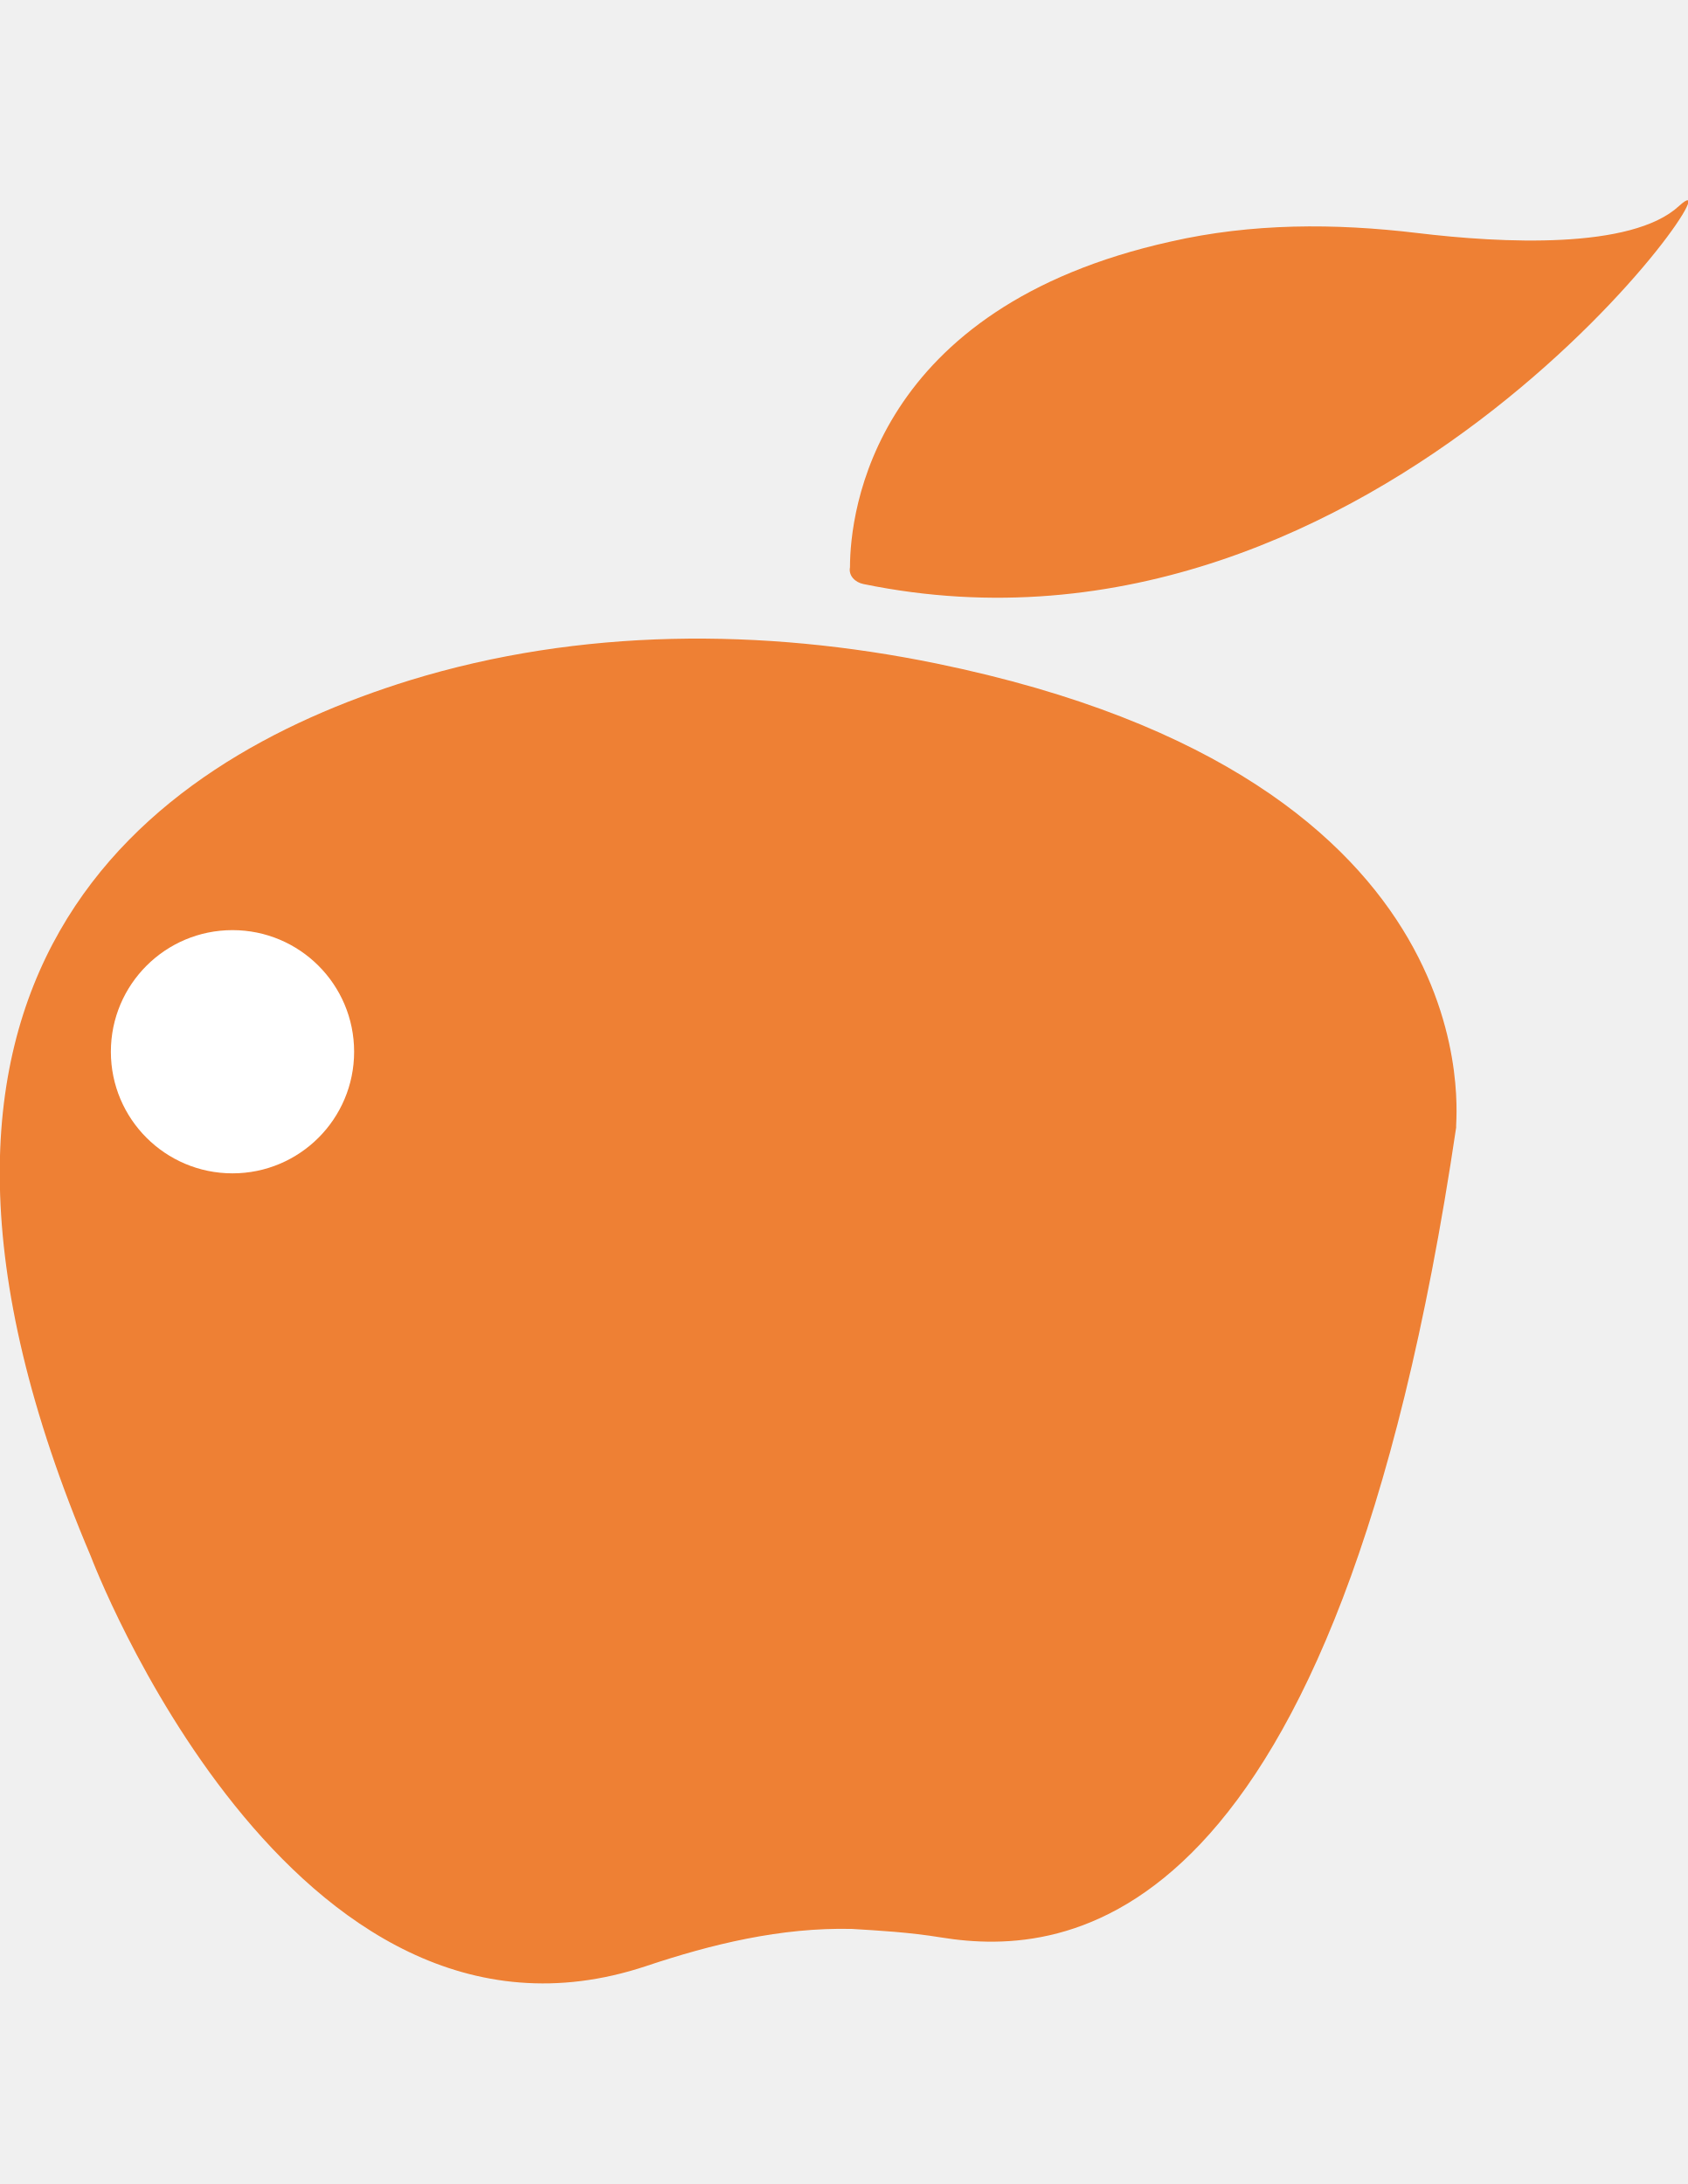
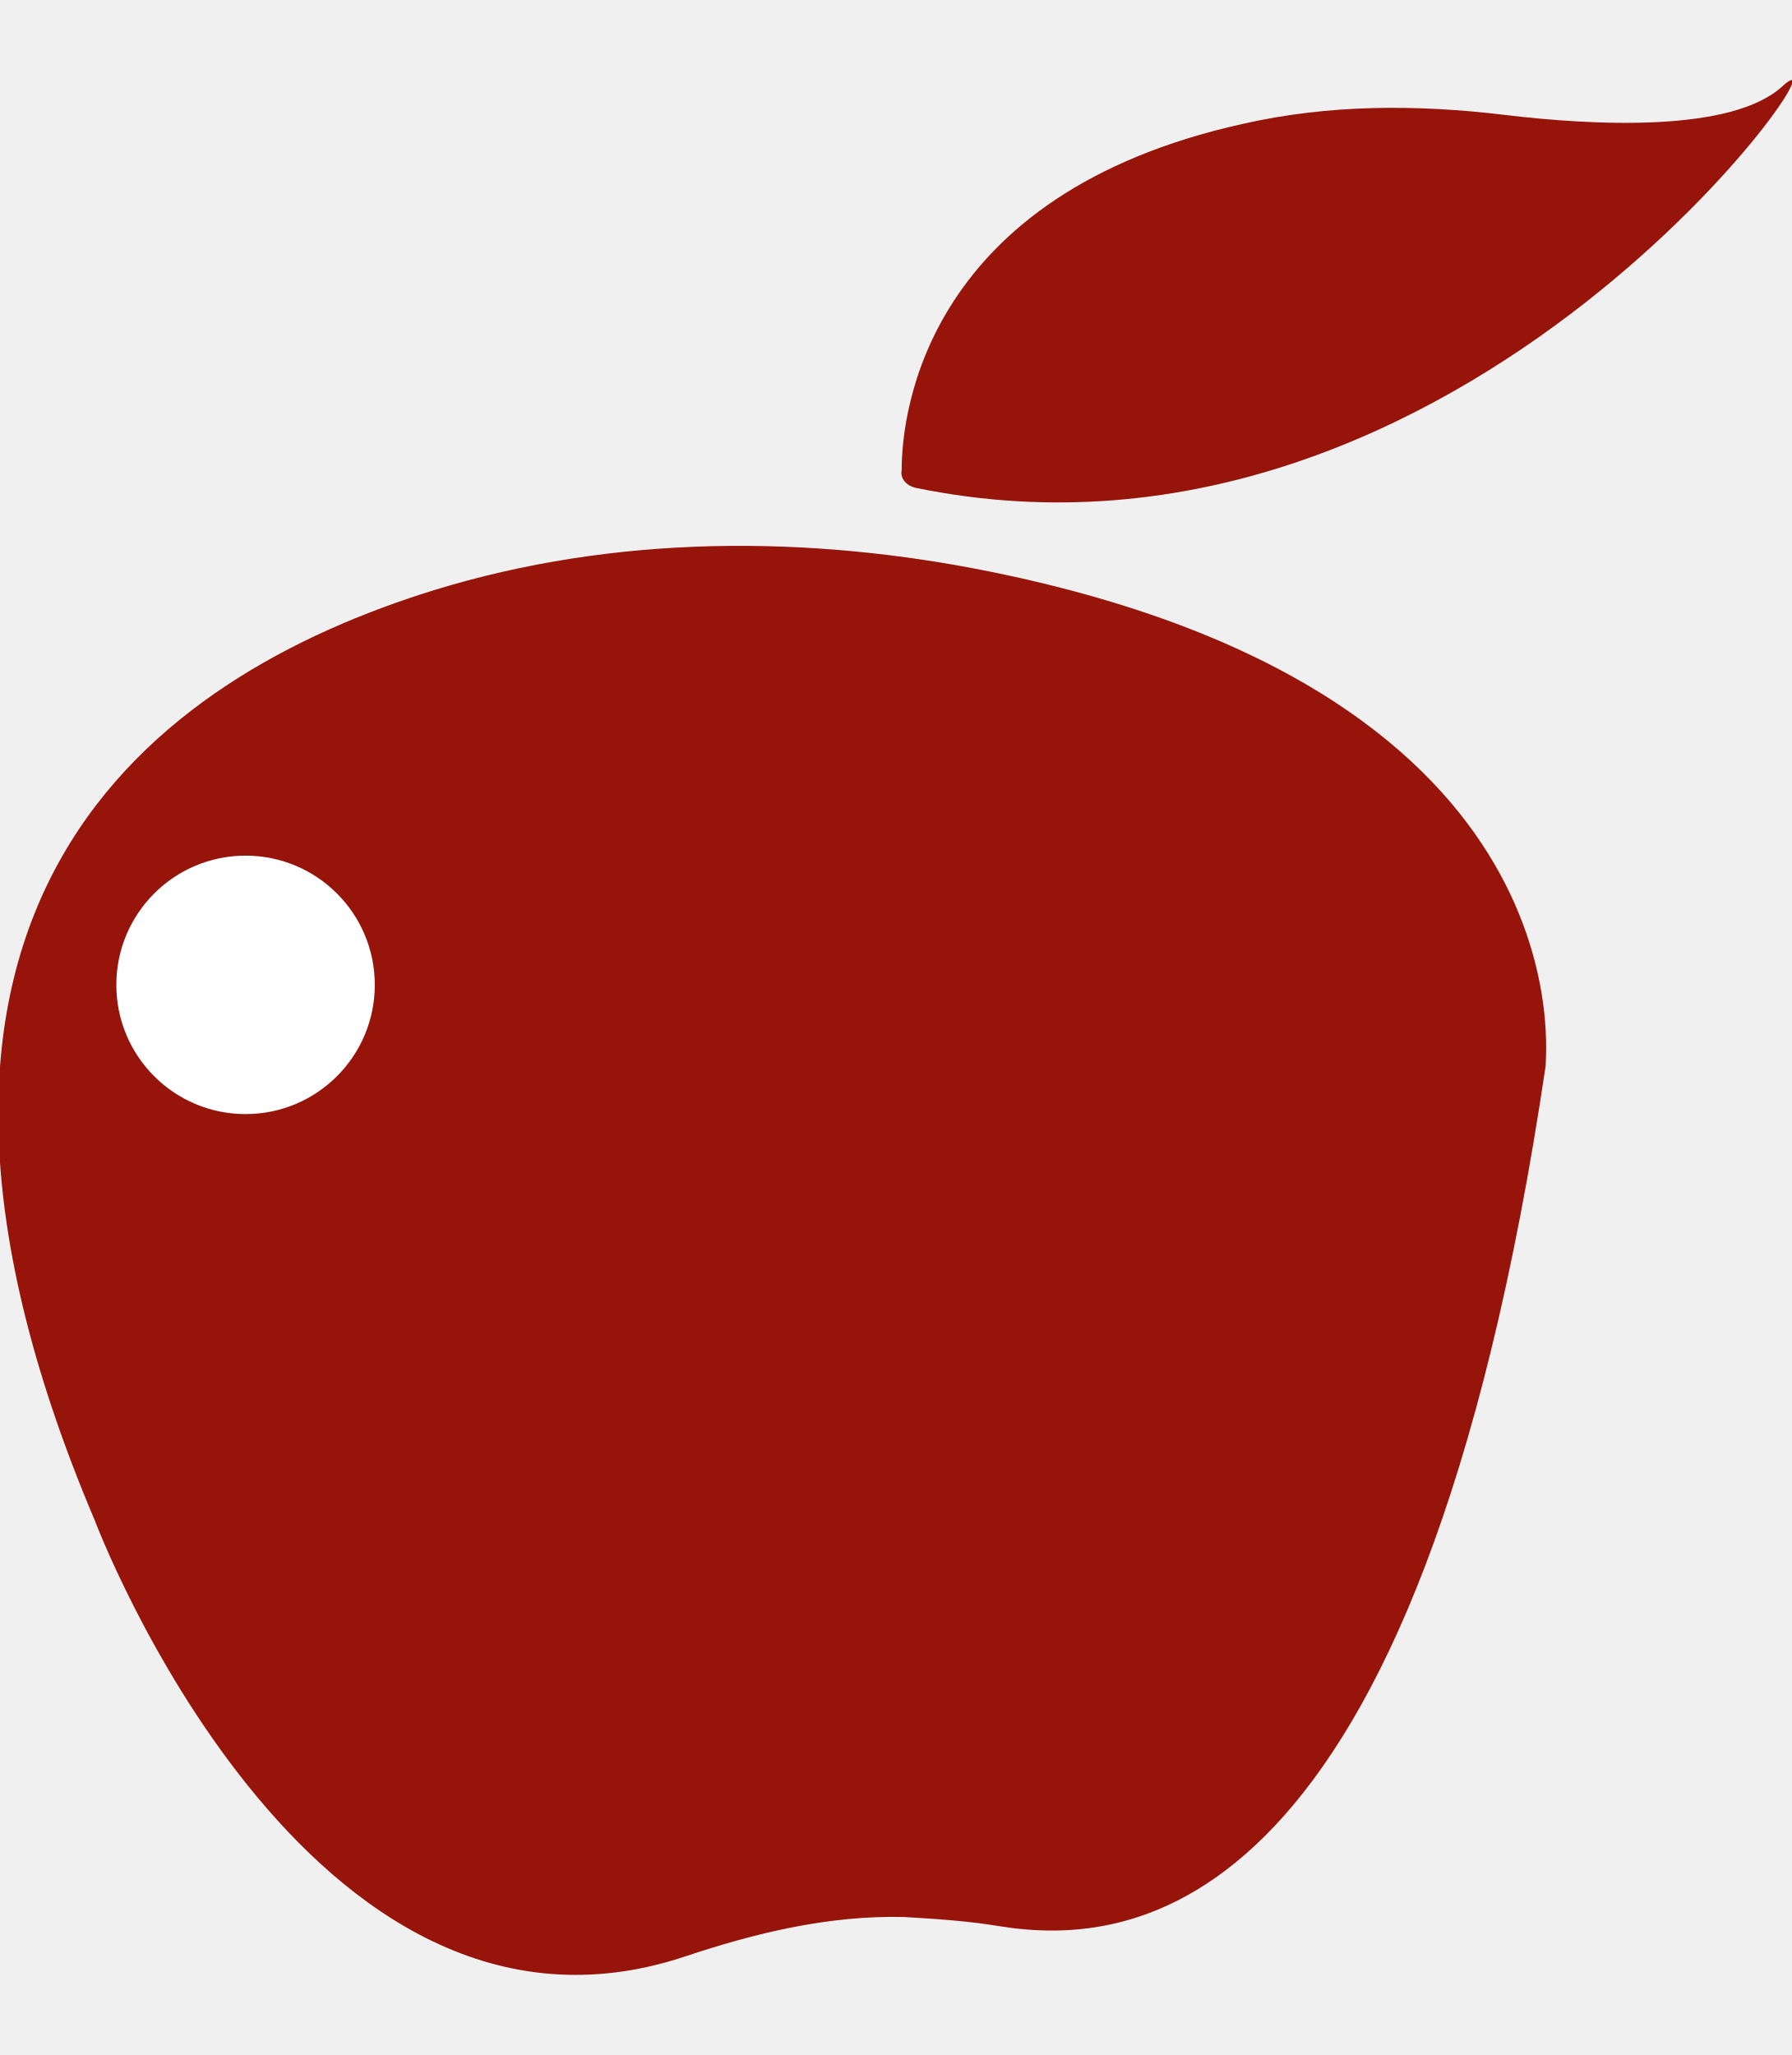
- <svg xmlns="http://www.w3.org/2000/svg" version="1.1" id="Layer_1" x="0px" y="0px" viewBox="0 0 612 792" enable-background="new 0 0 612 792" xml:space="preserve">
-   <path fill="#EE8034" d="M339.5,240.6c-63-12.9-129.1-12.9-190.9,6.1c-94.9,29.4-205,107.1-115.7,317.6c0,0,72.2,191.6,201.3,148.7  c23.9-8,49-14.1,74.7-13.5c9.8,0.6,20.8,1.2,32.4,3.1c45.3,7.3,143.2,0,186.7-293.8C527.3,408.3,545.1,282.8,339.5,240.6z" />
-   <circle fill="#FFFFFF" cx="84.3" cy="381.4" r="44.1" />
-   <path fill="#EE8034" d="M308.2,205.7c0-20.2,8.6-94.2,116.3-118.1c29.4-6.7,59.4-6.7,89.4-3.1c30.6,3.7,77.7,6.1,94.9-9.8  C635.7,50.3,501,250.4,313.1,211.8C310.1,211.2,307.6,208.8,308.2,205.7z" />
+ <svg xmlns="http://www.w3.org/2000/svg" version="1.1" id="Layer_1" x="0px" y="0px" viewBox="306.1 45.4 611.3 701.3" enable-background="new 306.1 45.4 611.3 701.3" xml:space="preserve">
+   <path fill="#97140B" d="M645.1,240.7c-63-12.9-129.1-12.9-190.9,6.1c-94.9,29.4-205,107.1-115.7,317.6c0,0,72.2,191.6,201.3,148.7  c23.9-8,49-14.1,74.7-13.5c9.8,0.6,20.8,1.2,32.4,3.1c45.3,7.3,143.2,0,186.7-293.8C832.9,408.4,850.7,282.9,645.1,240.7z" />
+   <circle fill="#FFFFFF" cx="389.9" cy="381.5" r="44.1" />
+   <path fill="#97140B" d="M613.8,205.8c0-20.2,8.6-94.2,116.3-118.1c29.4-6.7,59.4-6.7,89.4-3.1c30.6,3.7,77.7,6.1,94.9-9.8  c26.9-24.4-107.8,175.7-295.7,137.1C615.7,211.3,613.2,208.9,613.8,205.8z" />
</svg>
